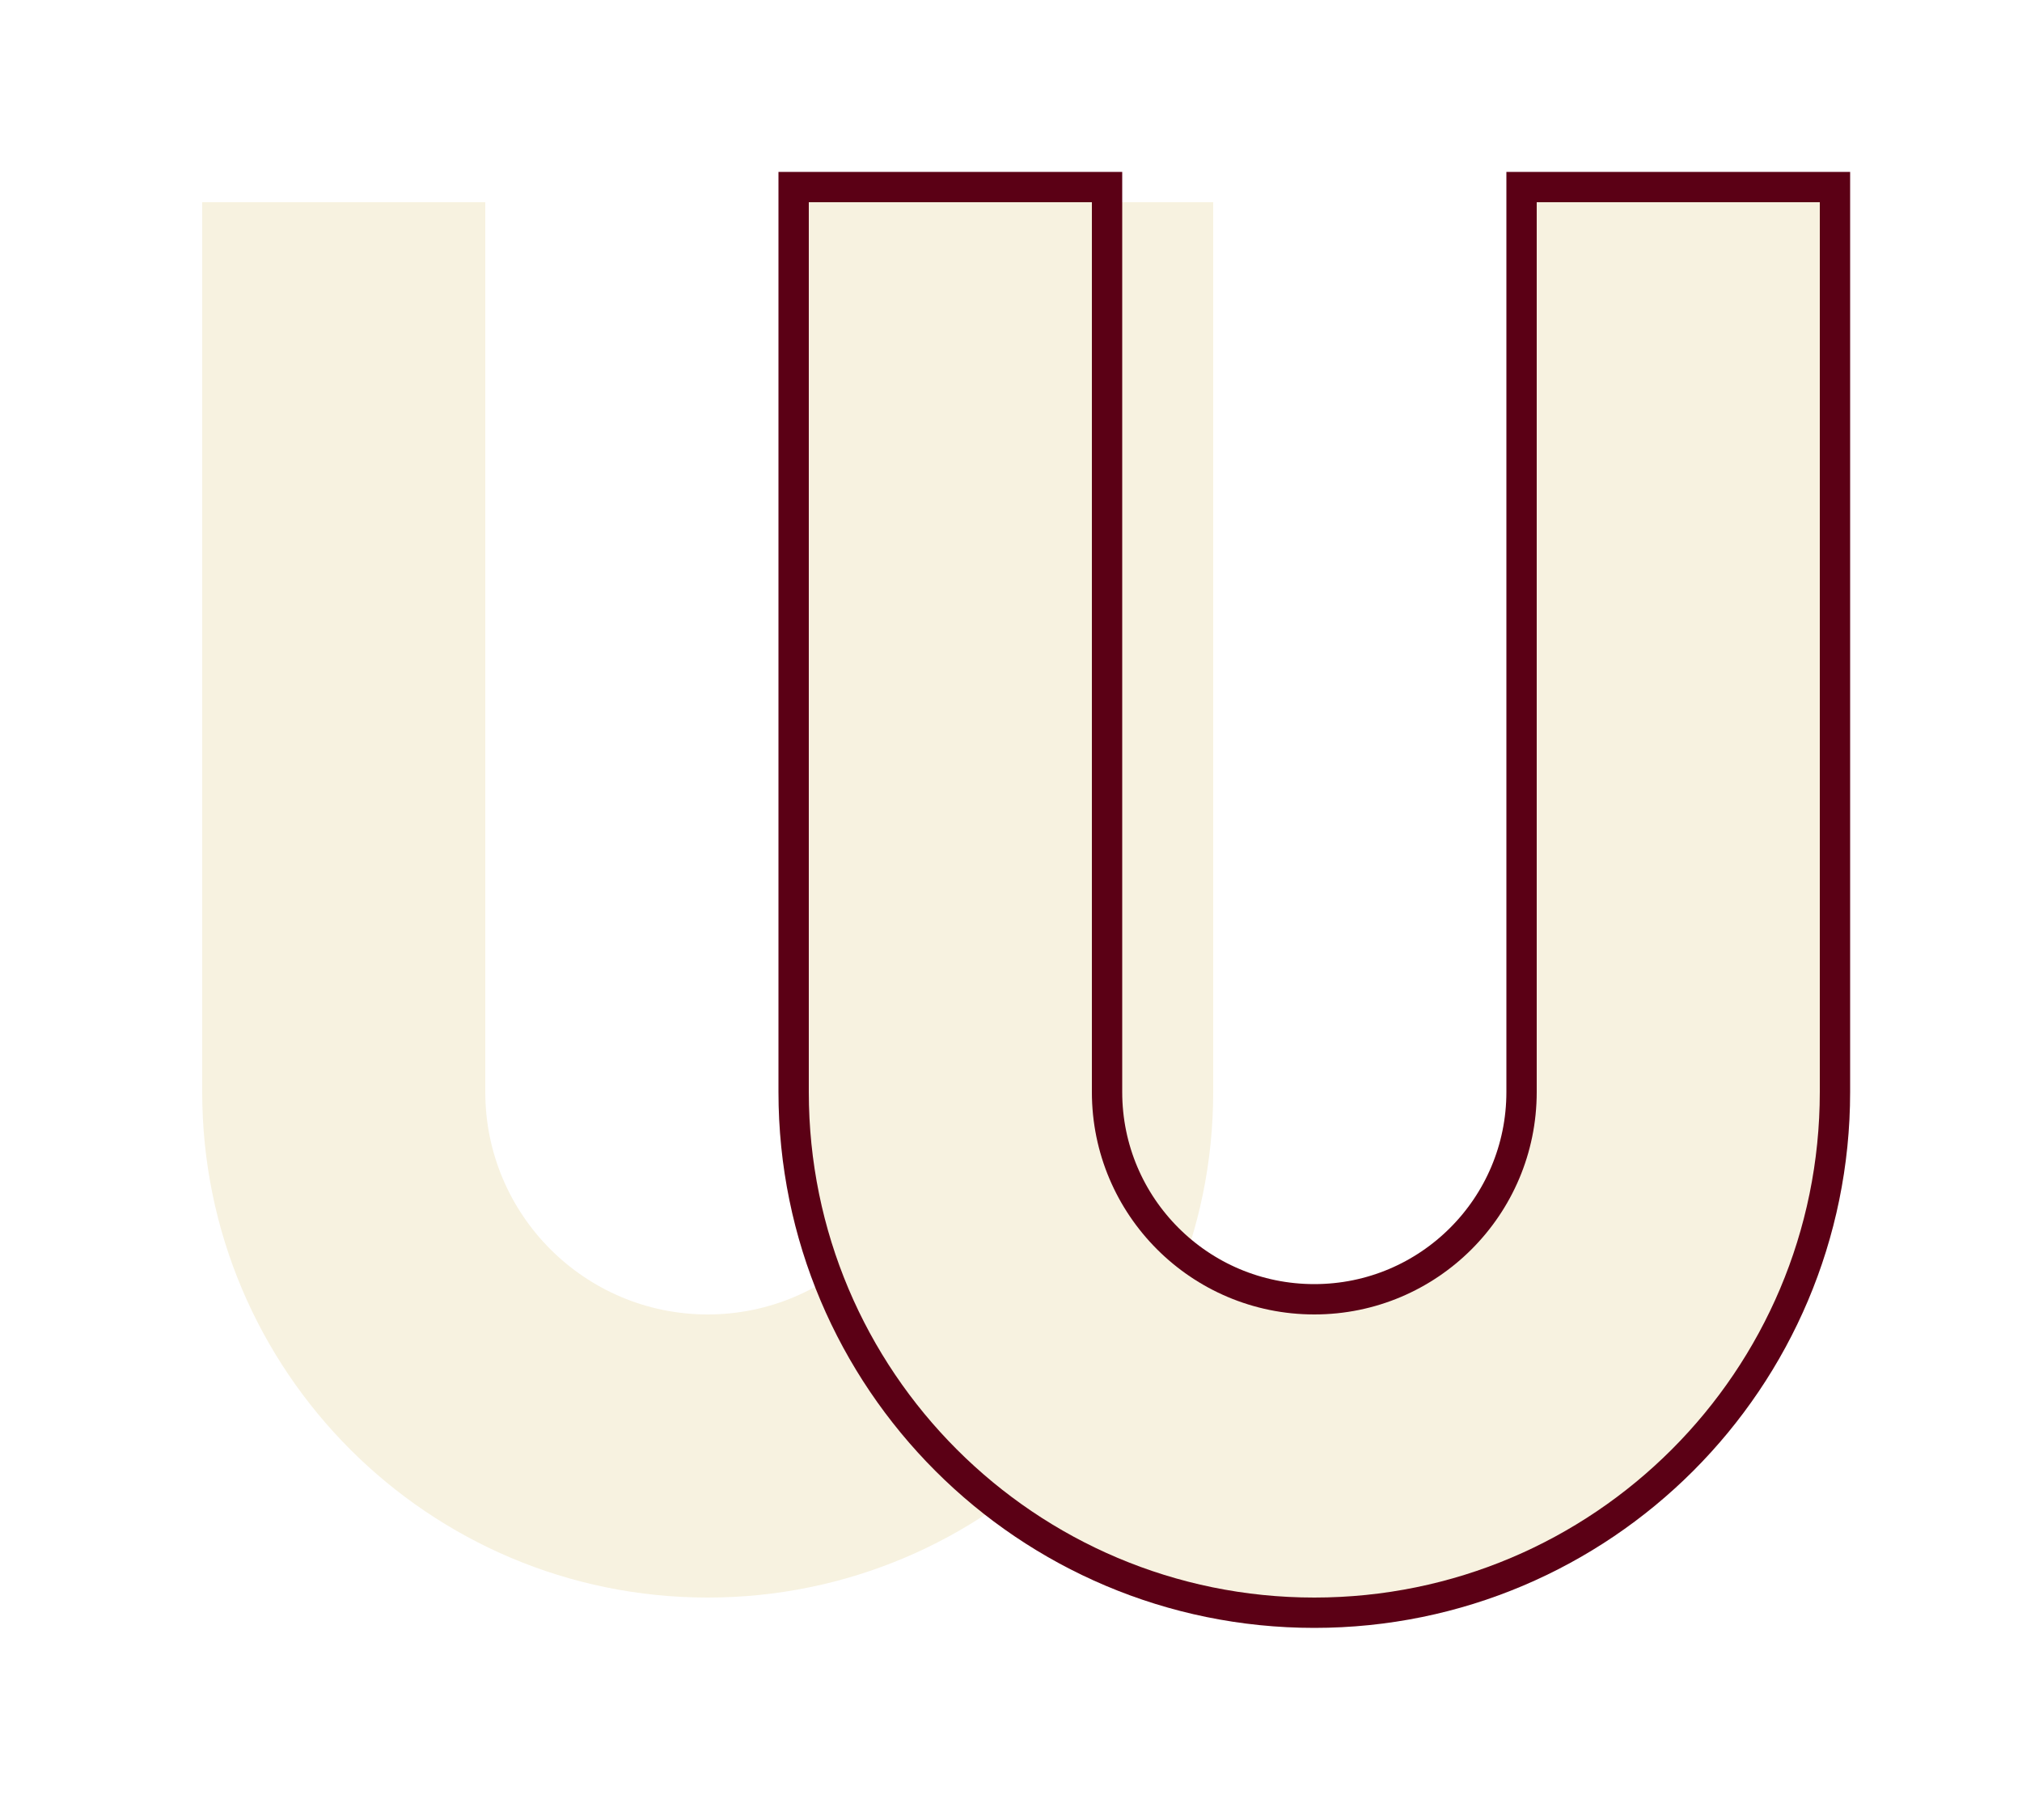
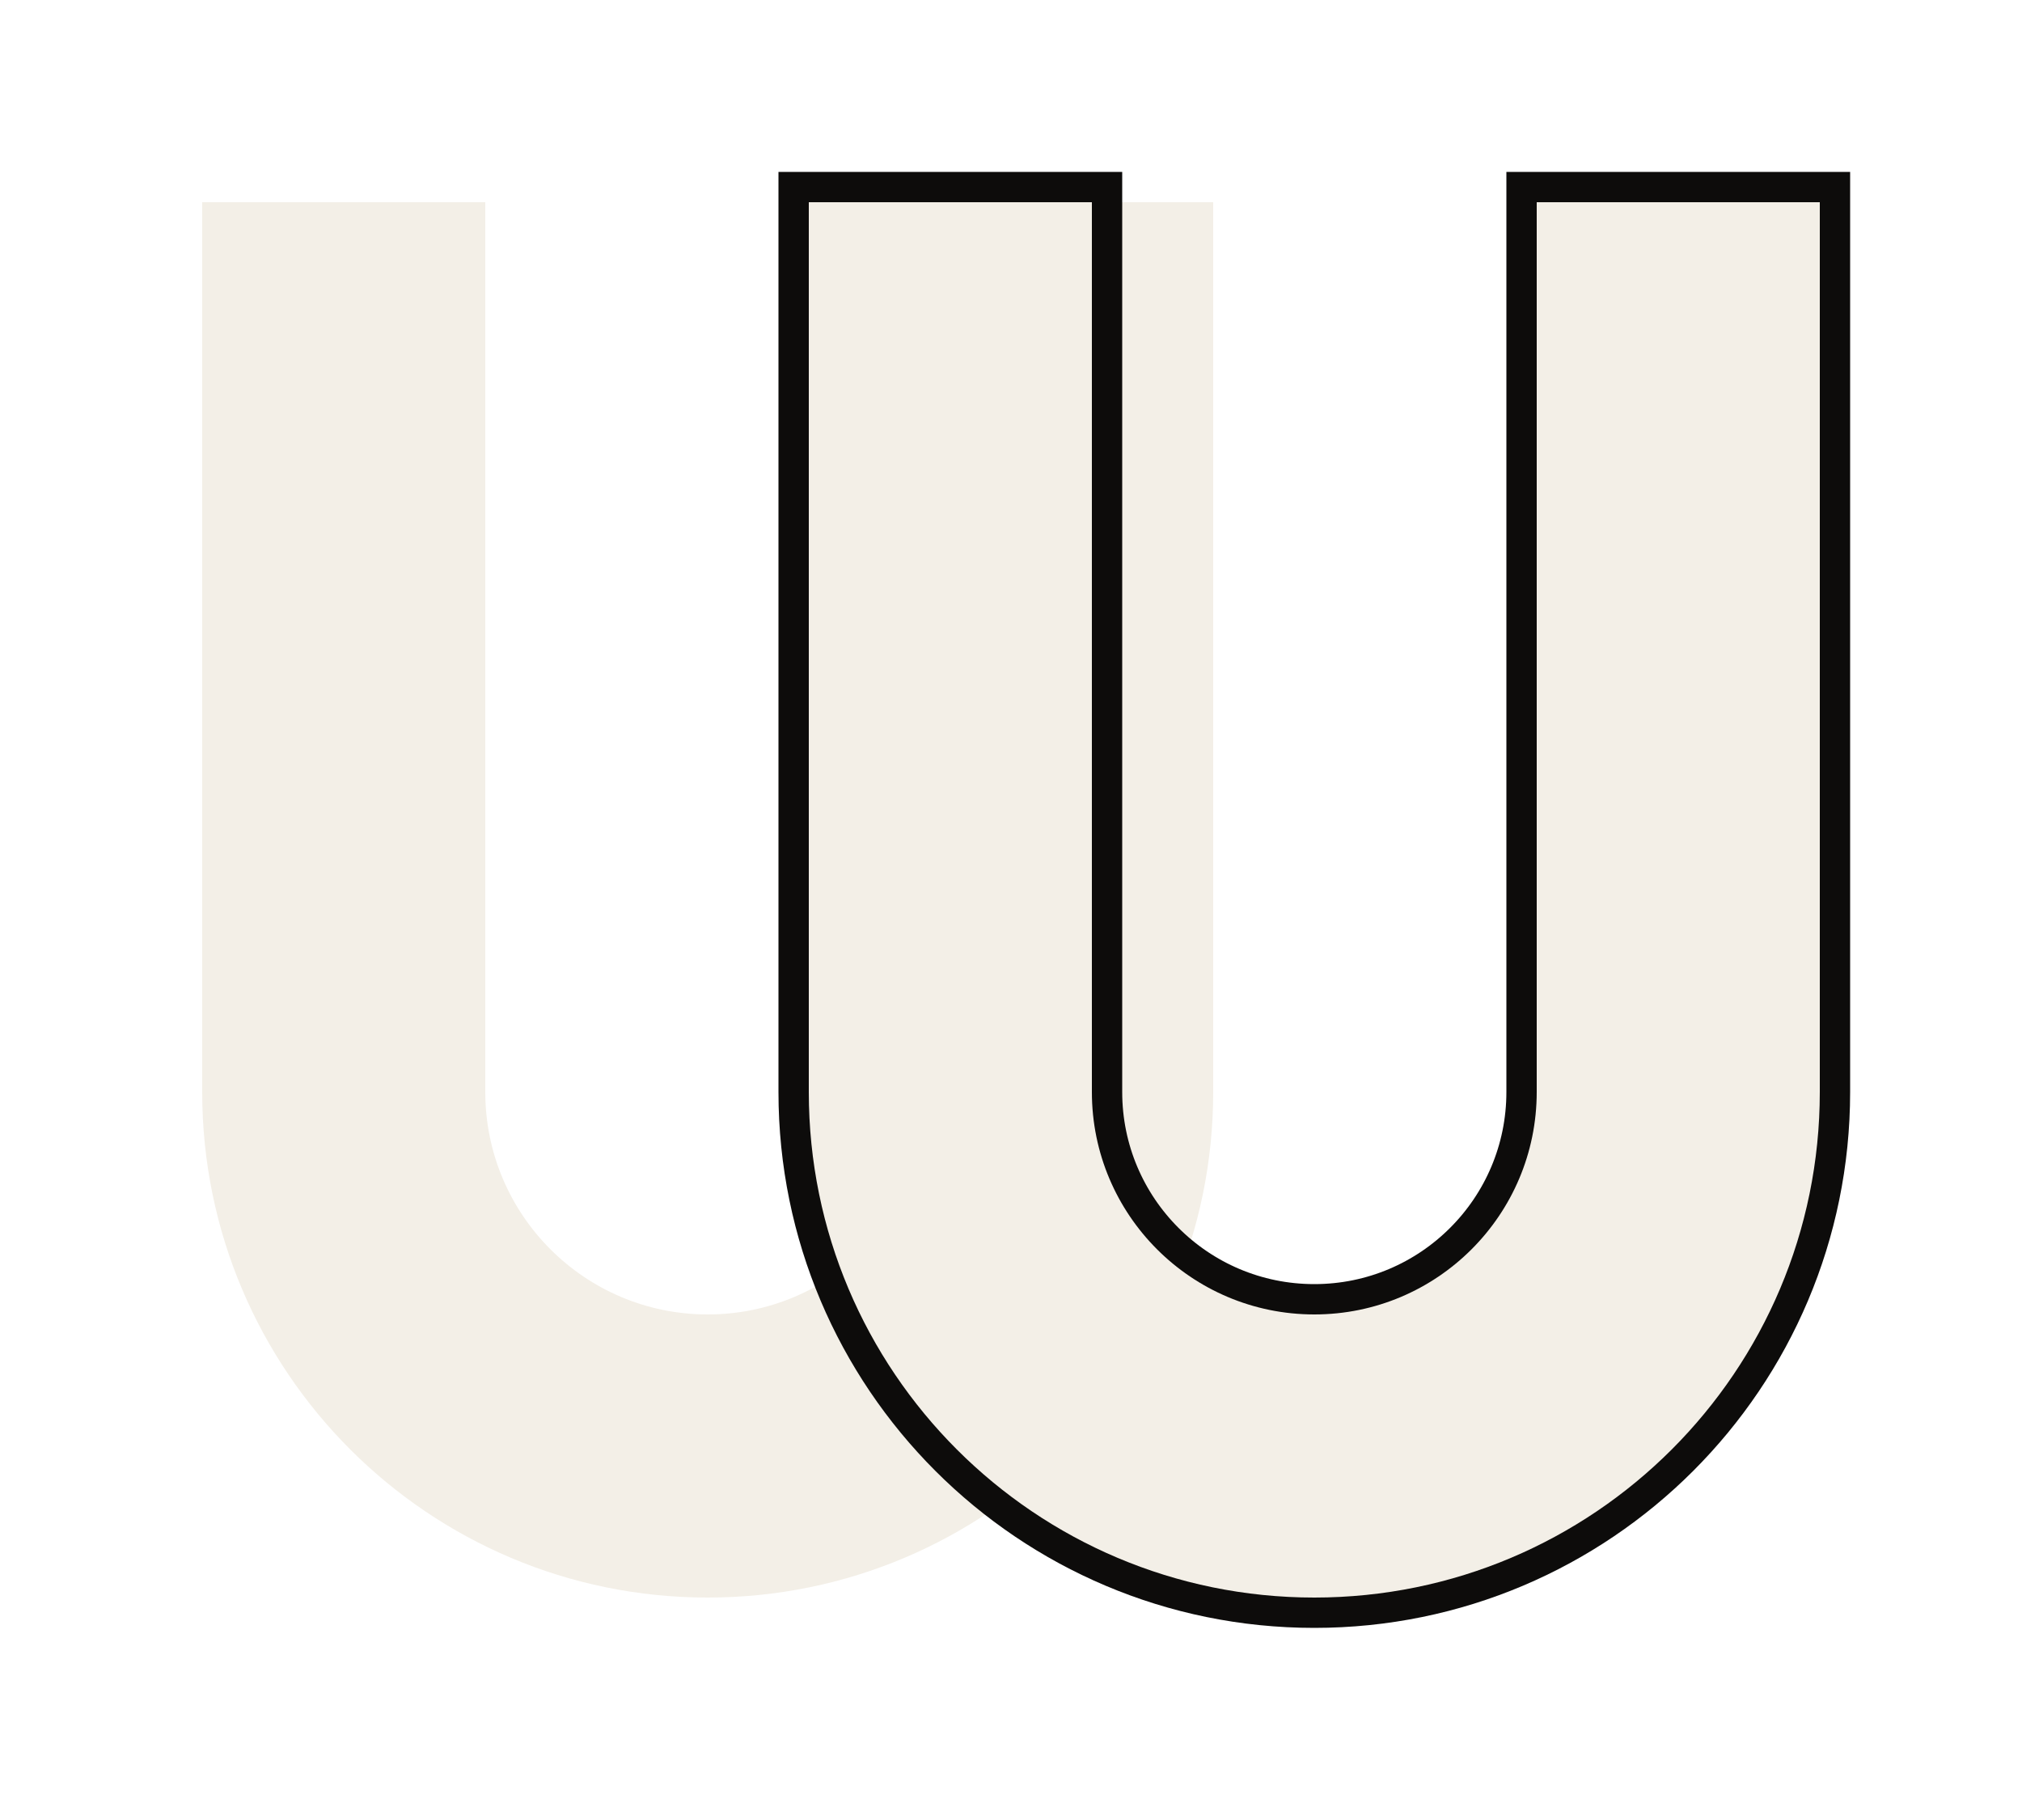
<svg xmlns="http://www.w3.org/2000/svg" viewBox="0 0 100 90" role="img" aria-label="Symbole CAMPUUS monochrome sur fond sombre">
-   <path d="M10 10H24V54a11 11 0 0 0 22 0V10H60V54a25 25 0 0 1-50 0Z" fill="#F7F2E0" />
-   <path d="M40 10H54V54a11 11 0 0 0 22 0V10H90V54a25 25 0 0 1-50 0Z" fill="#F7F2E0" stroke="#5B0015" stroke-width="3" paint-order="stroke" />
+   <path d="M10 10H24V54a11 11 0 0 0 22 0V10H60V54a25 25 0 0 1-50 0Z" fill="#F3EFE7" />
+   <path d="M40 10H54V54a11 11 0 0 0 22 0V10H90V54a25 25 0 0 1-50 0Z" fill="#F3EFE7" stroke="#0D0C0B" stroke-width="3" paint-order="stroke" />
</svg>
